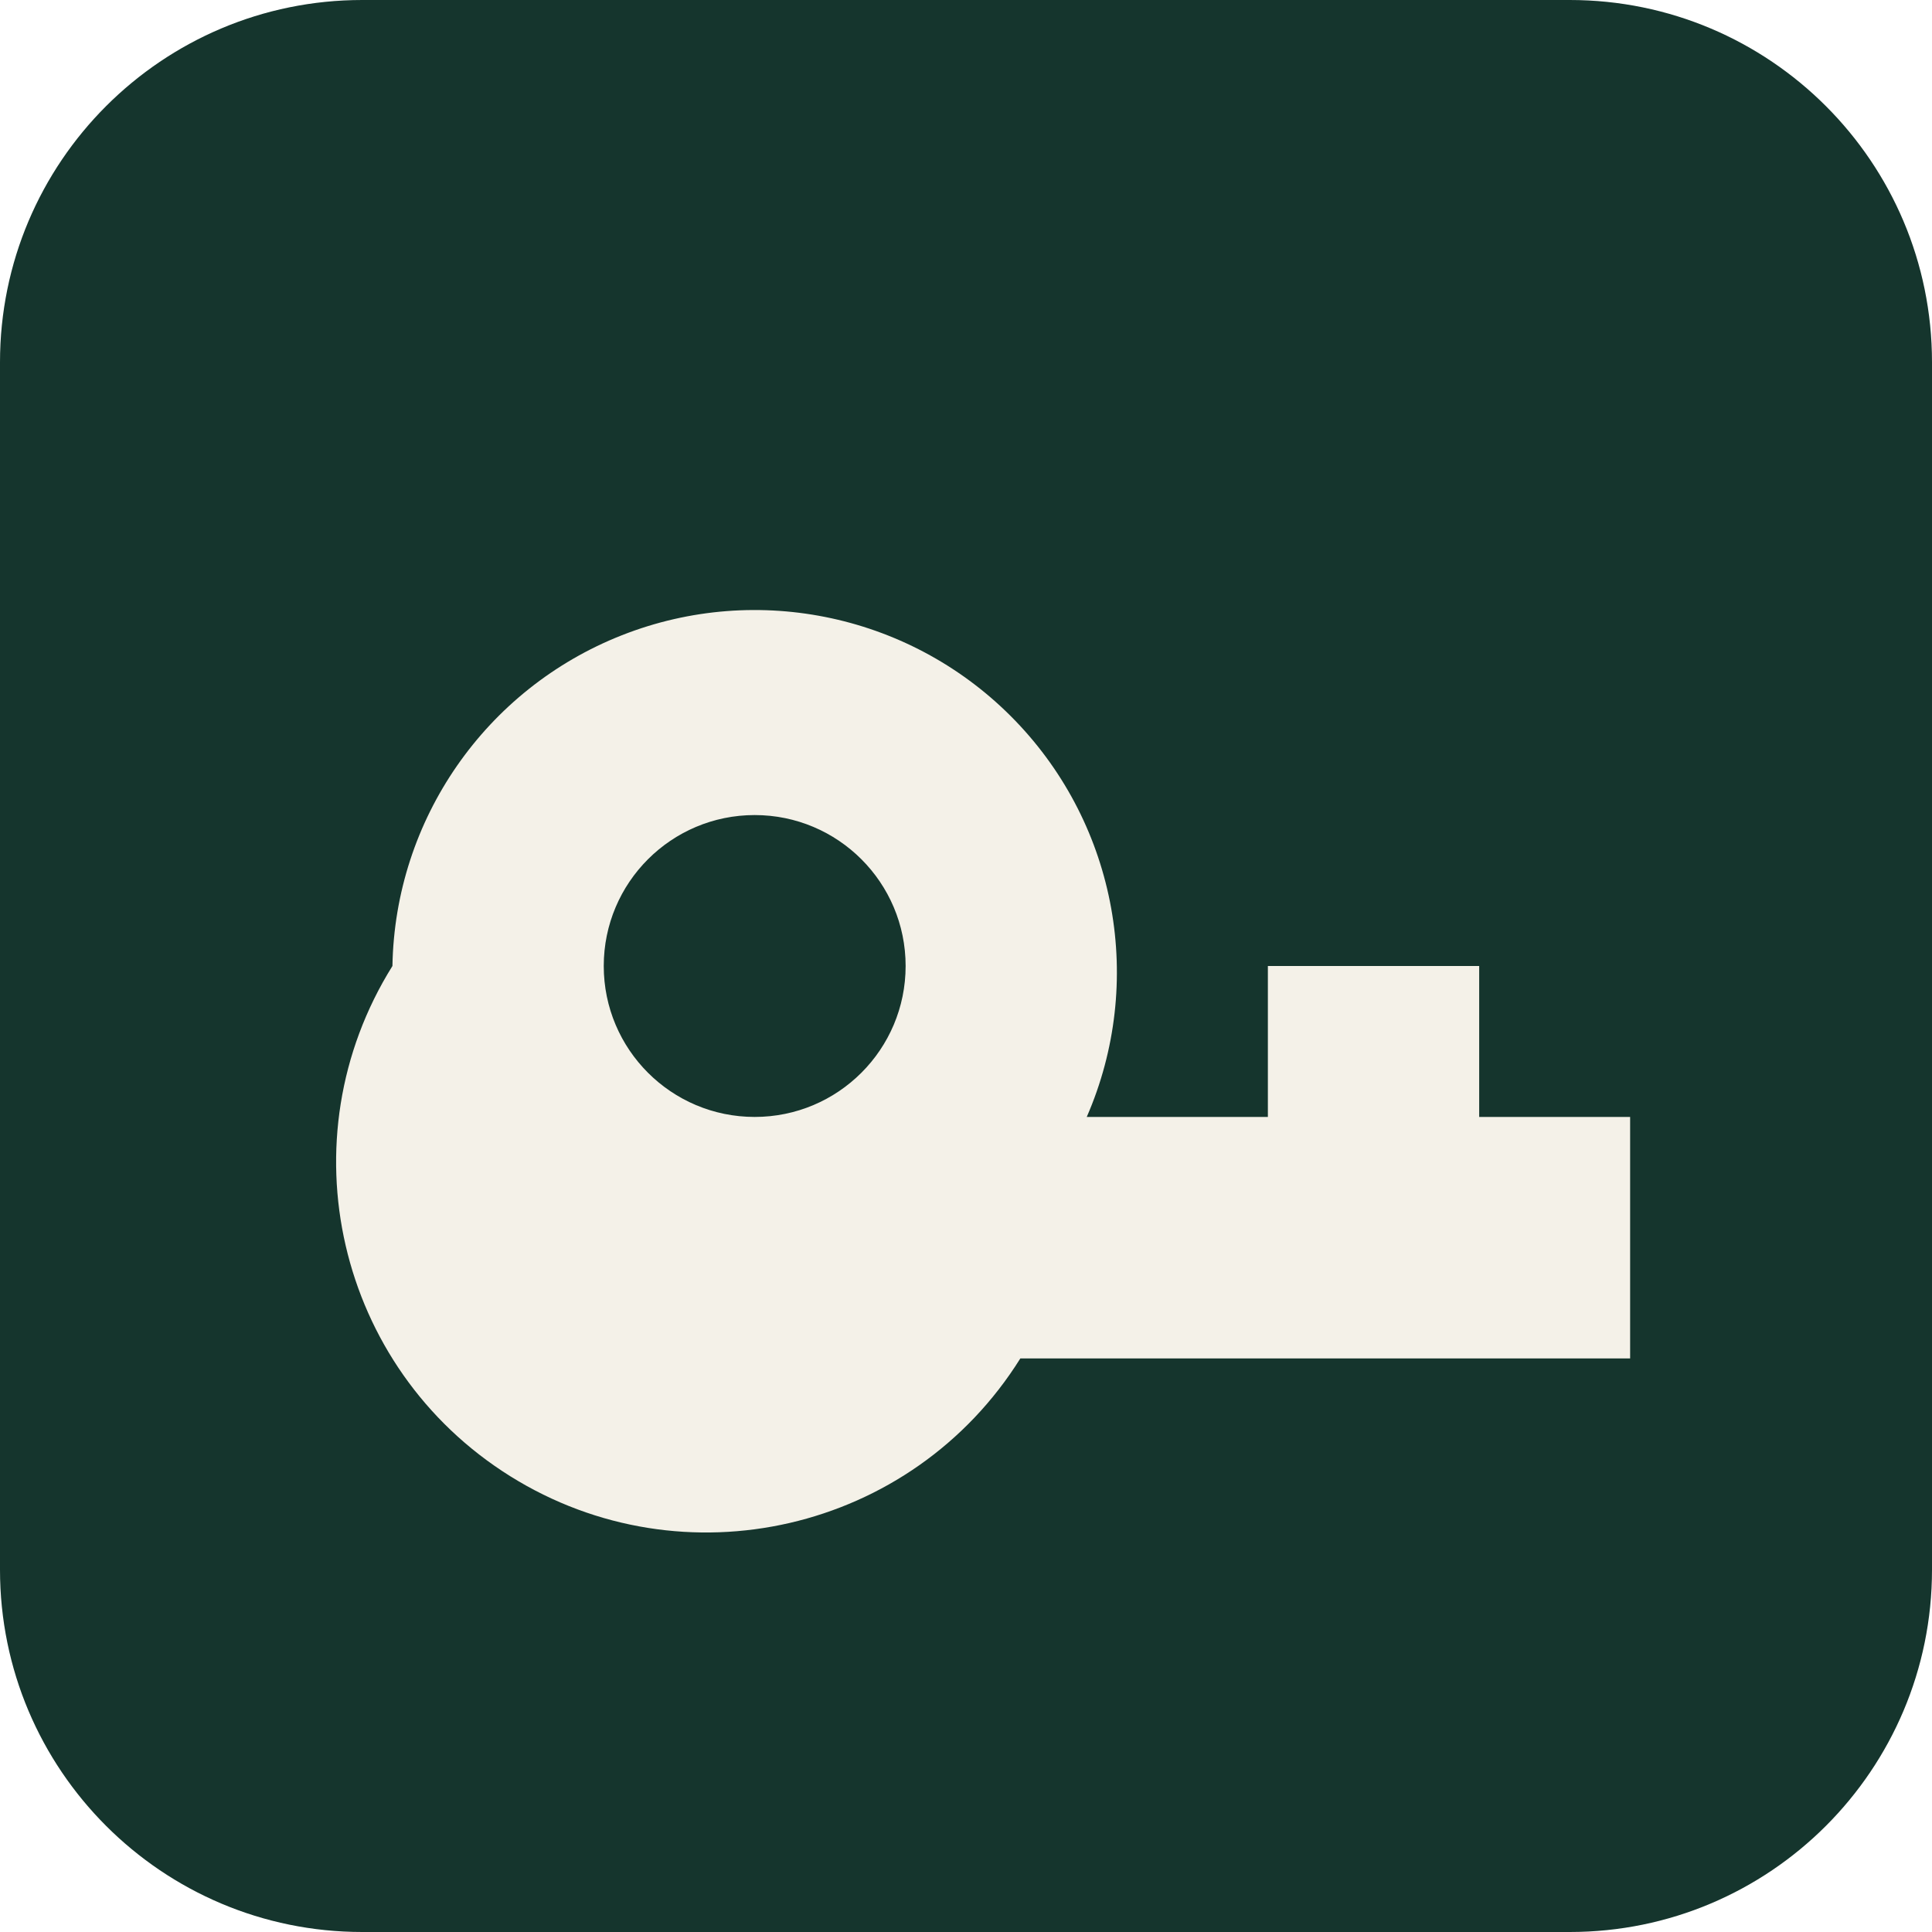
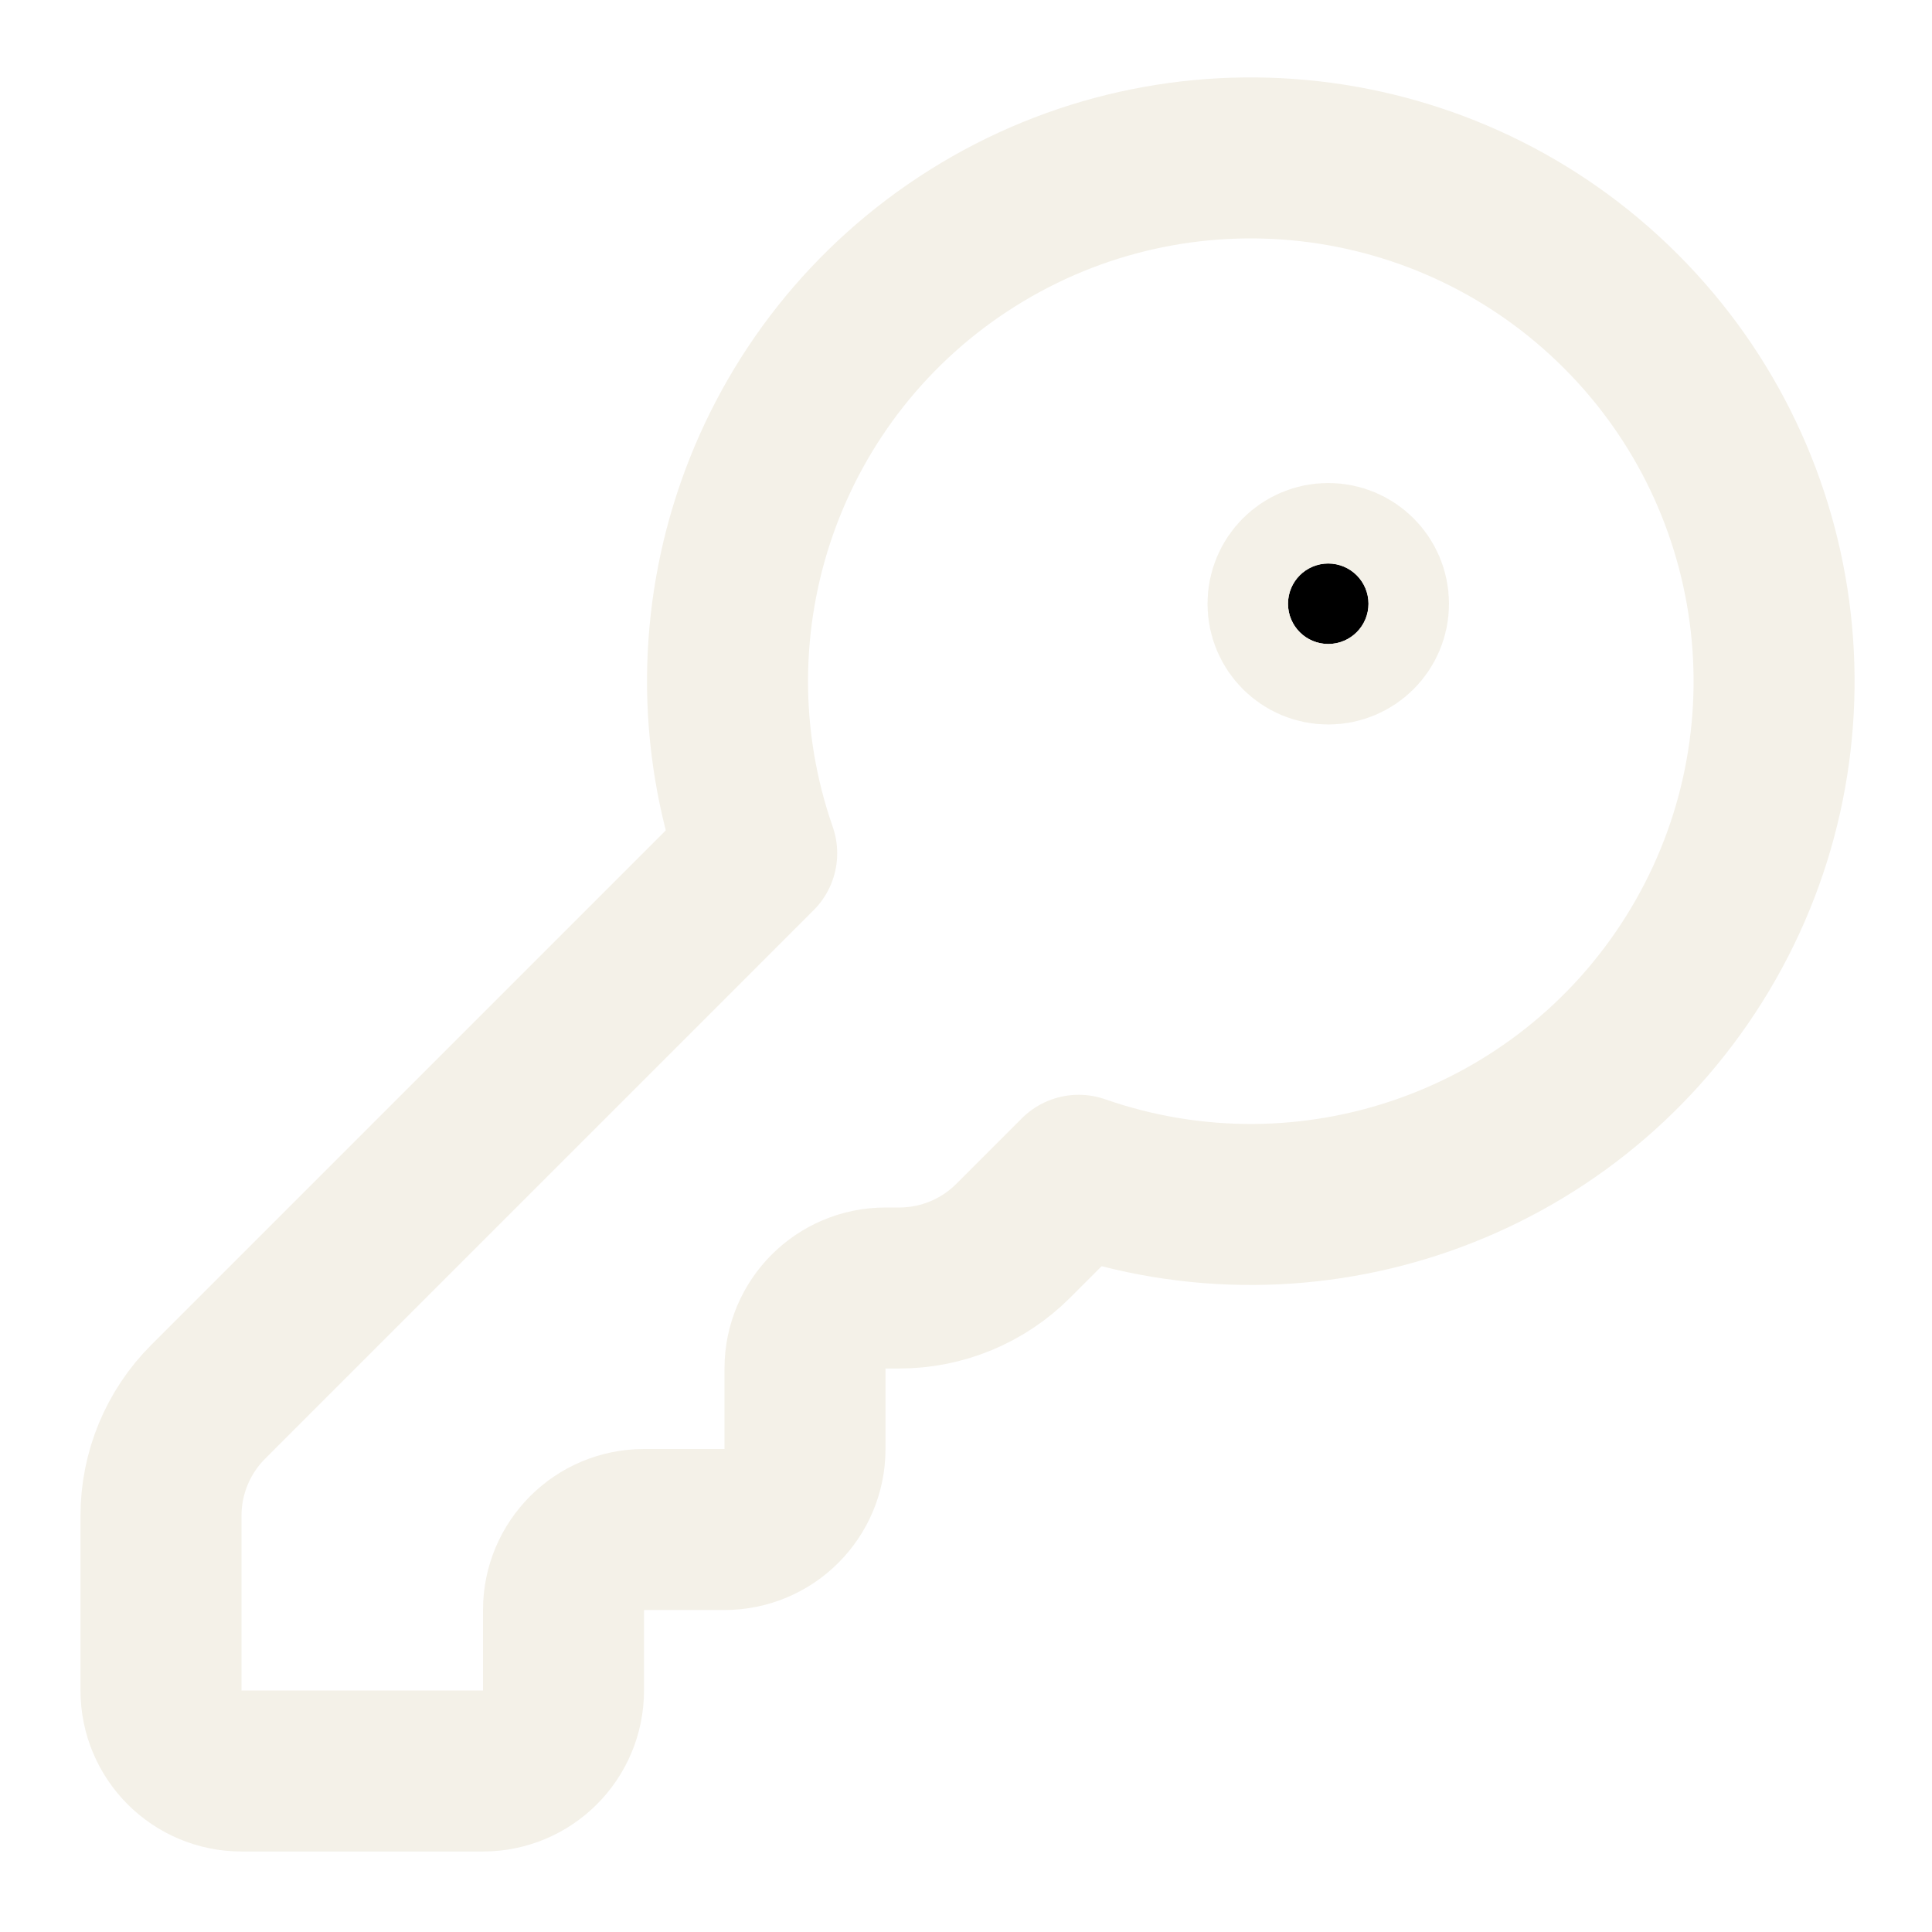
- <svg xmlns="http://www.w3.org/2000/svg" viewBox="0 0 64 64">
-   <rect width="64" height="64" rx="12" fill="#15352d" />
-   <path fill="#f4f1e8" fill-rule="evenodd" d="M13 32a12 12 0 1 1 23 5h6v-5h7v5h5v8H33.8A12 12 0 0 1 13 32Zm7 0a5 5 0 1 0 10 0 5 5 0 0 0-10 0Z" />
+ <svg xmlns="http://www.w3.org/2000/svg" width="64" height="64" viewBox="0 0 24 24" fill="none" stroke="#f4f1e8" stroke-width="2" stroke-linecap="round" stroke-linejoin="round" class="lucide lucide-key-round" aria-hidden="true" style="background-color:#15352d;border-radius:18.75%">
+   <path d="M2.586 17.414A2 2 0 0 0 2 18.828V21a1 1 0 0 0 1 1h3a1 1 0 0 0 1-1v-1a1 1 0 0 1 1-1h1a1 1 0 0 0 1-1v-1a1 1 0 0 1 1-1h.172a2 2 0 0 0 1.414-.586l.814-.814a6.5 6.5 0 1 0-4-4z" />
+   <circle cx="16.5" cy="7.5" r=".5" fill="currentColor" />
</svg>
